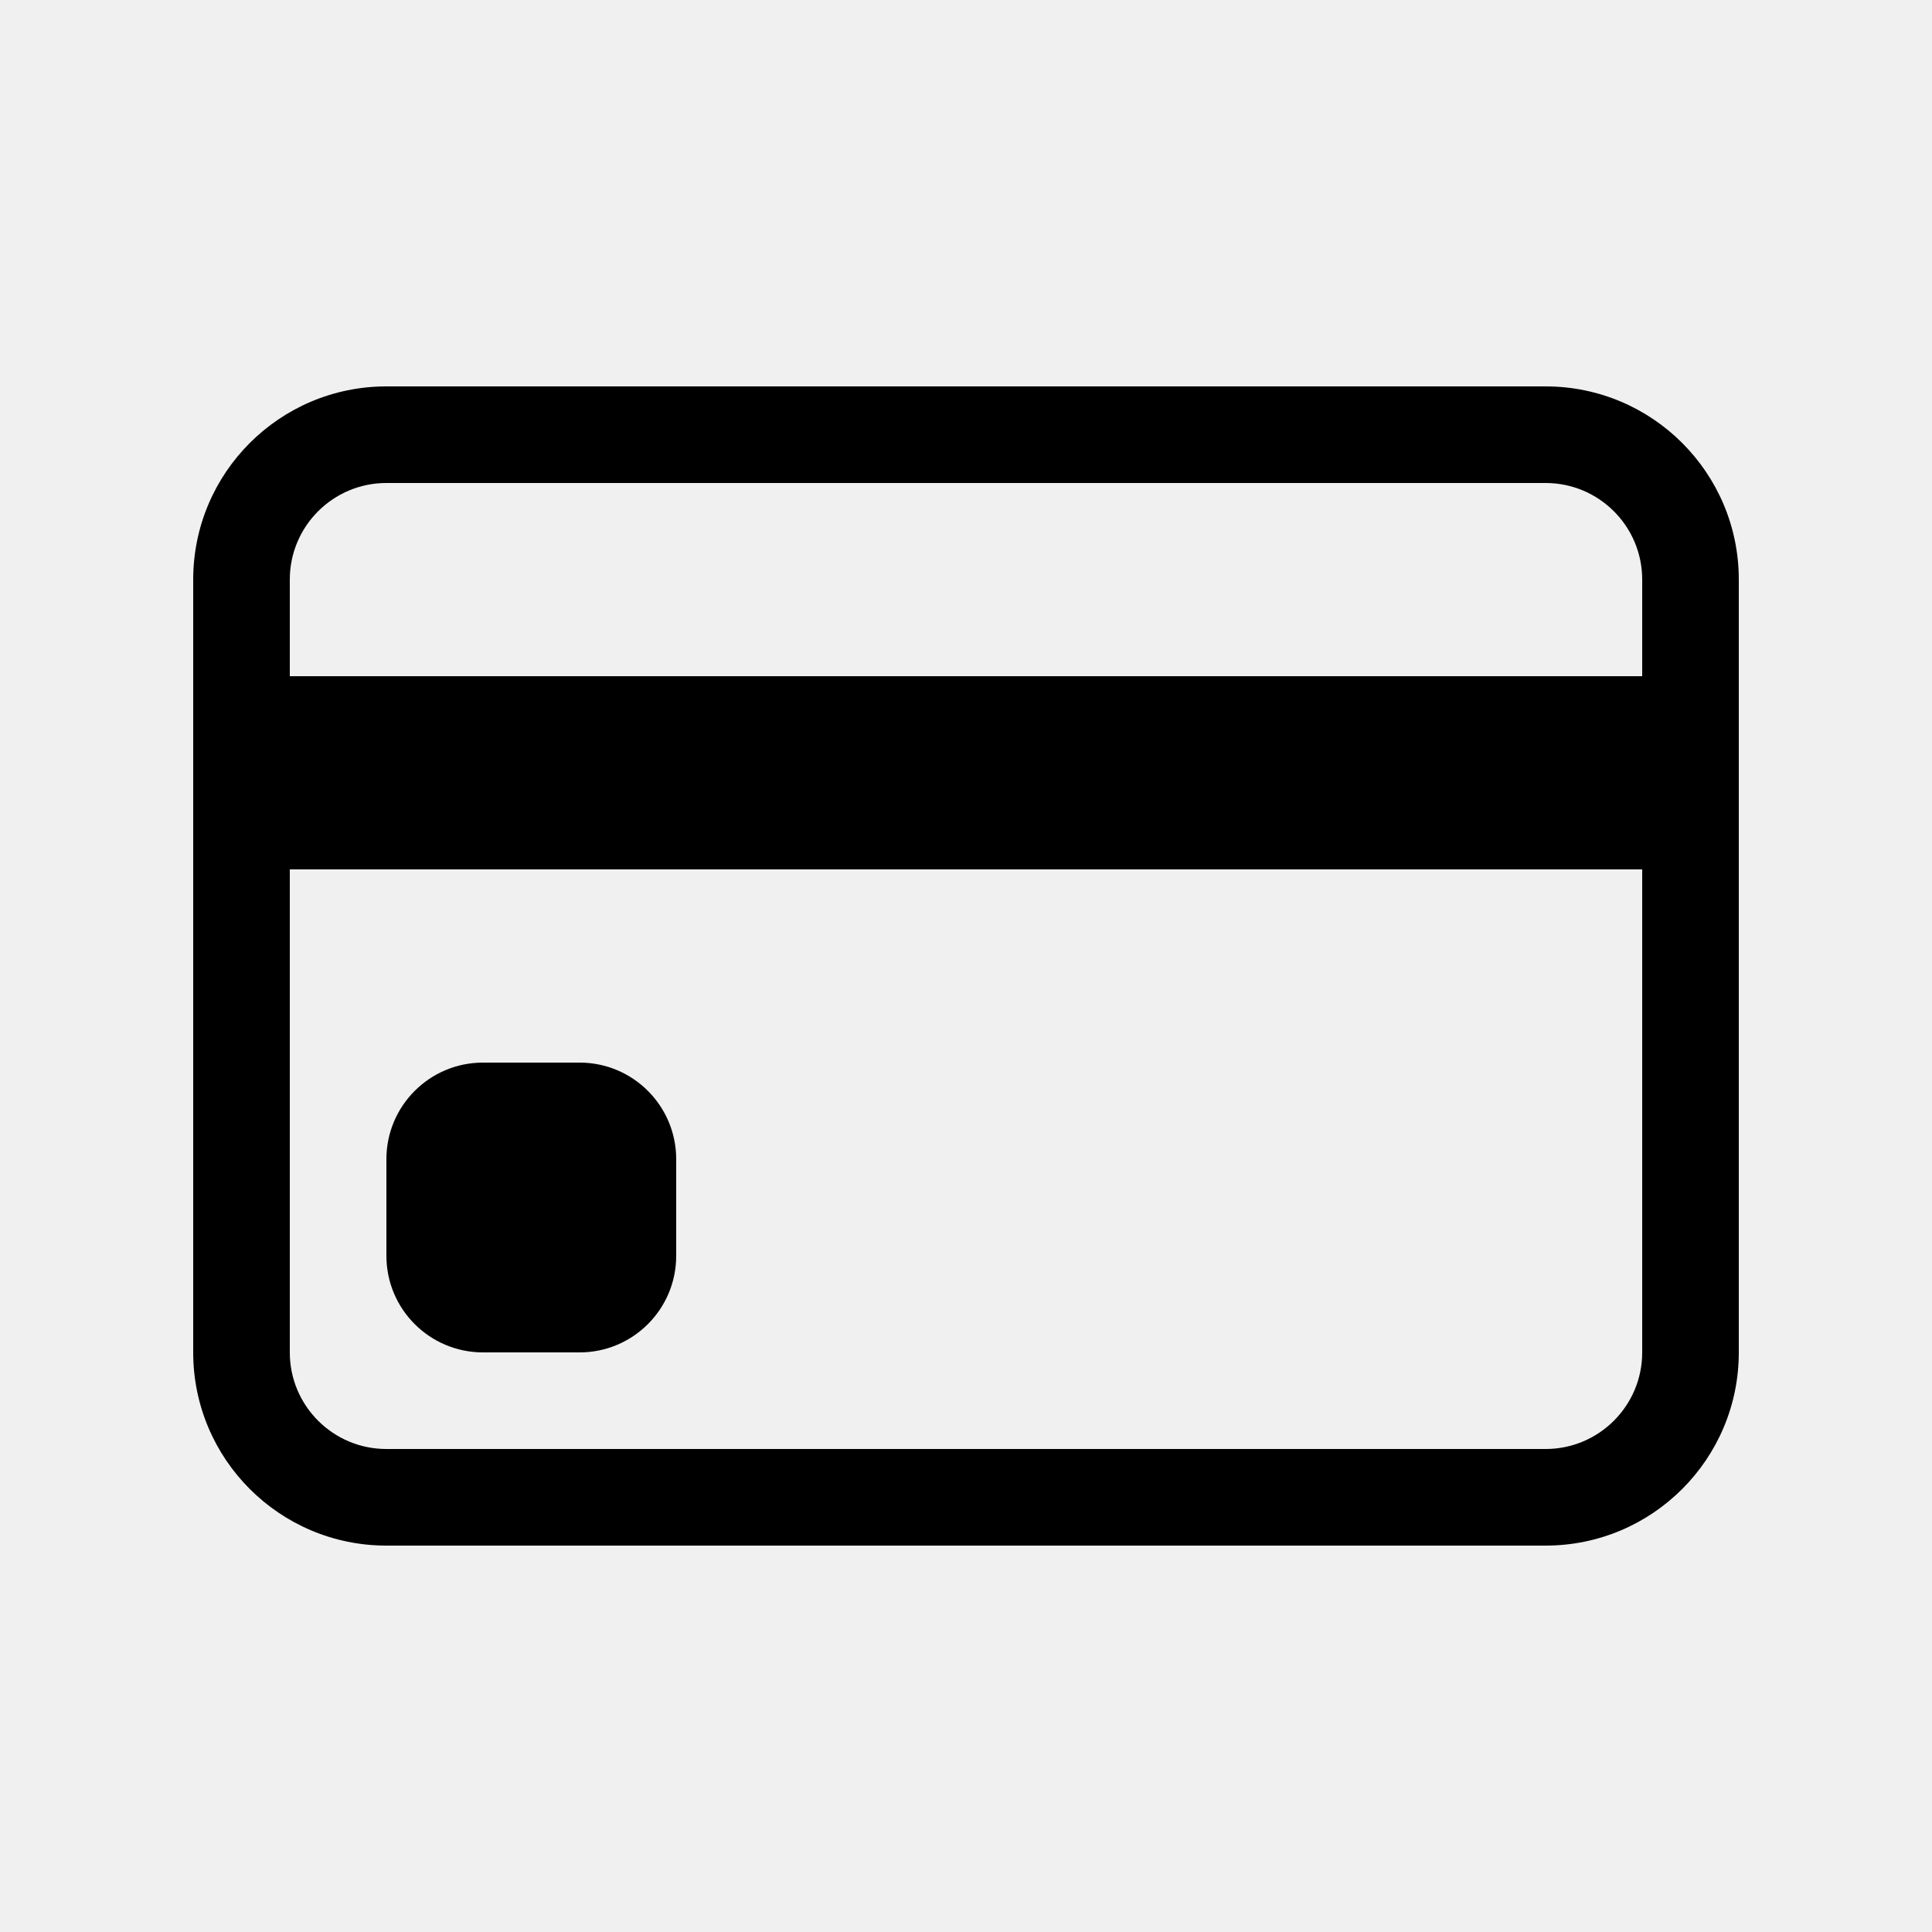
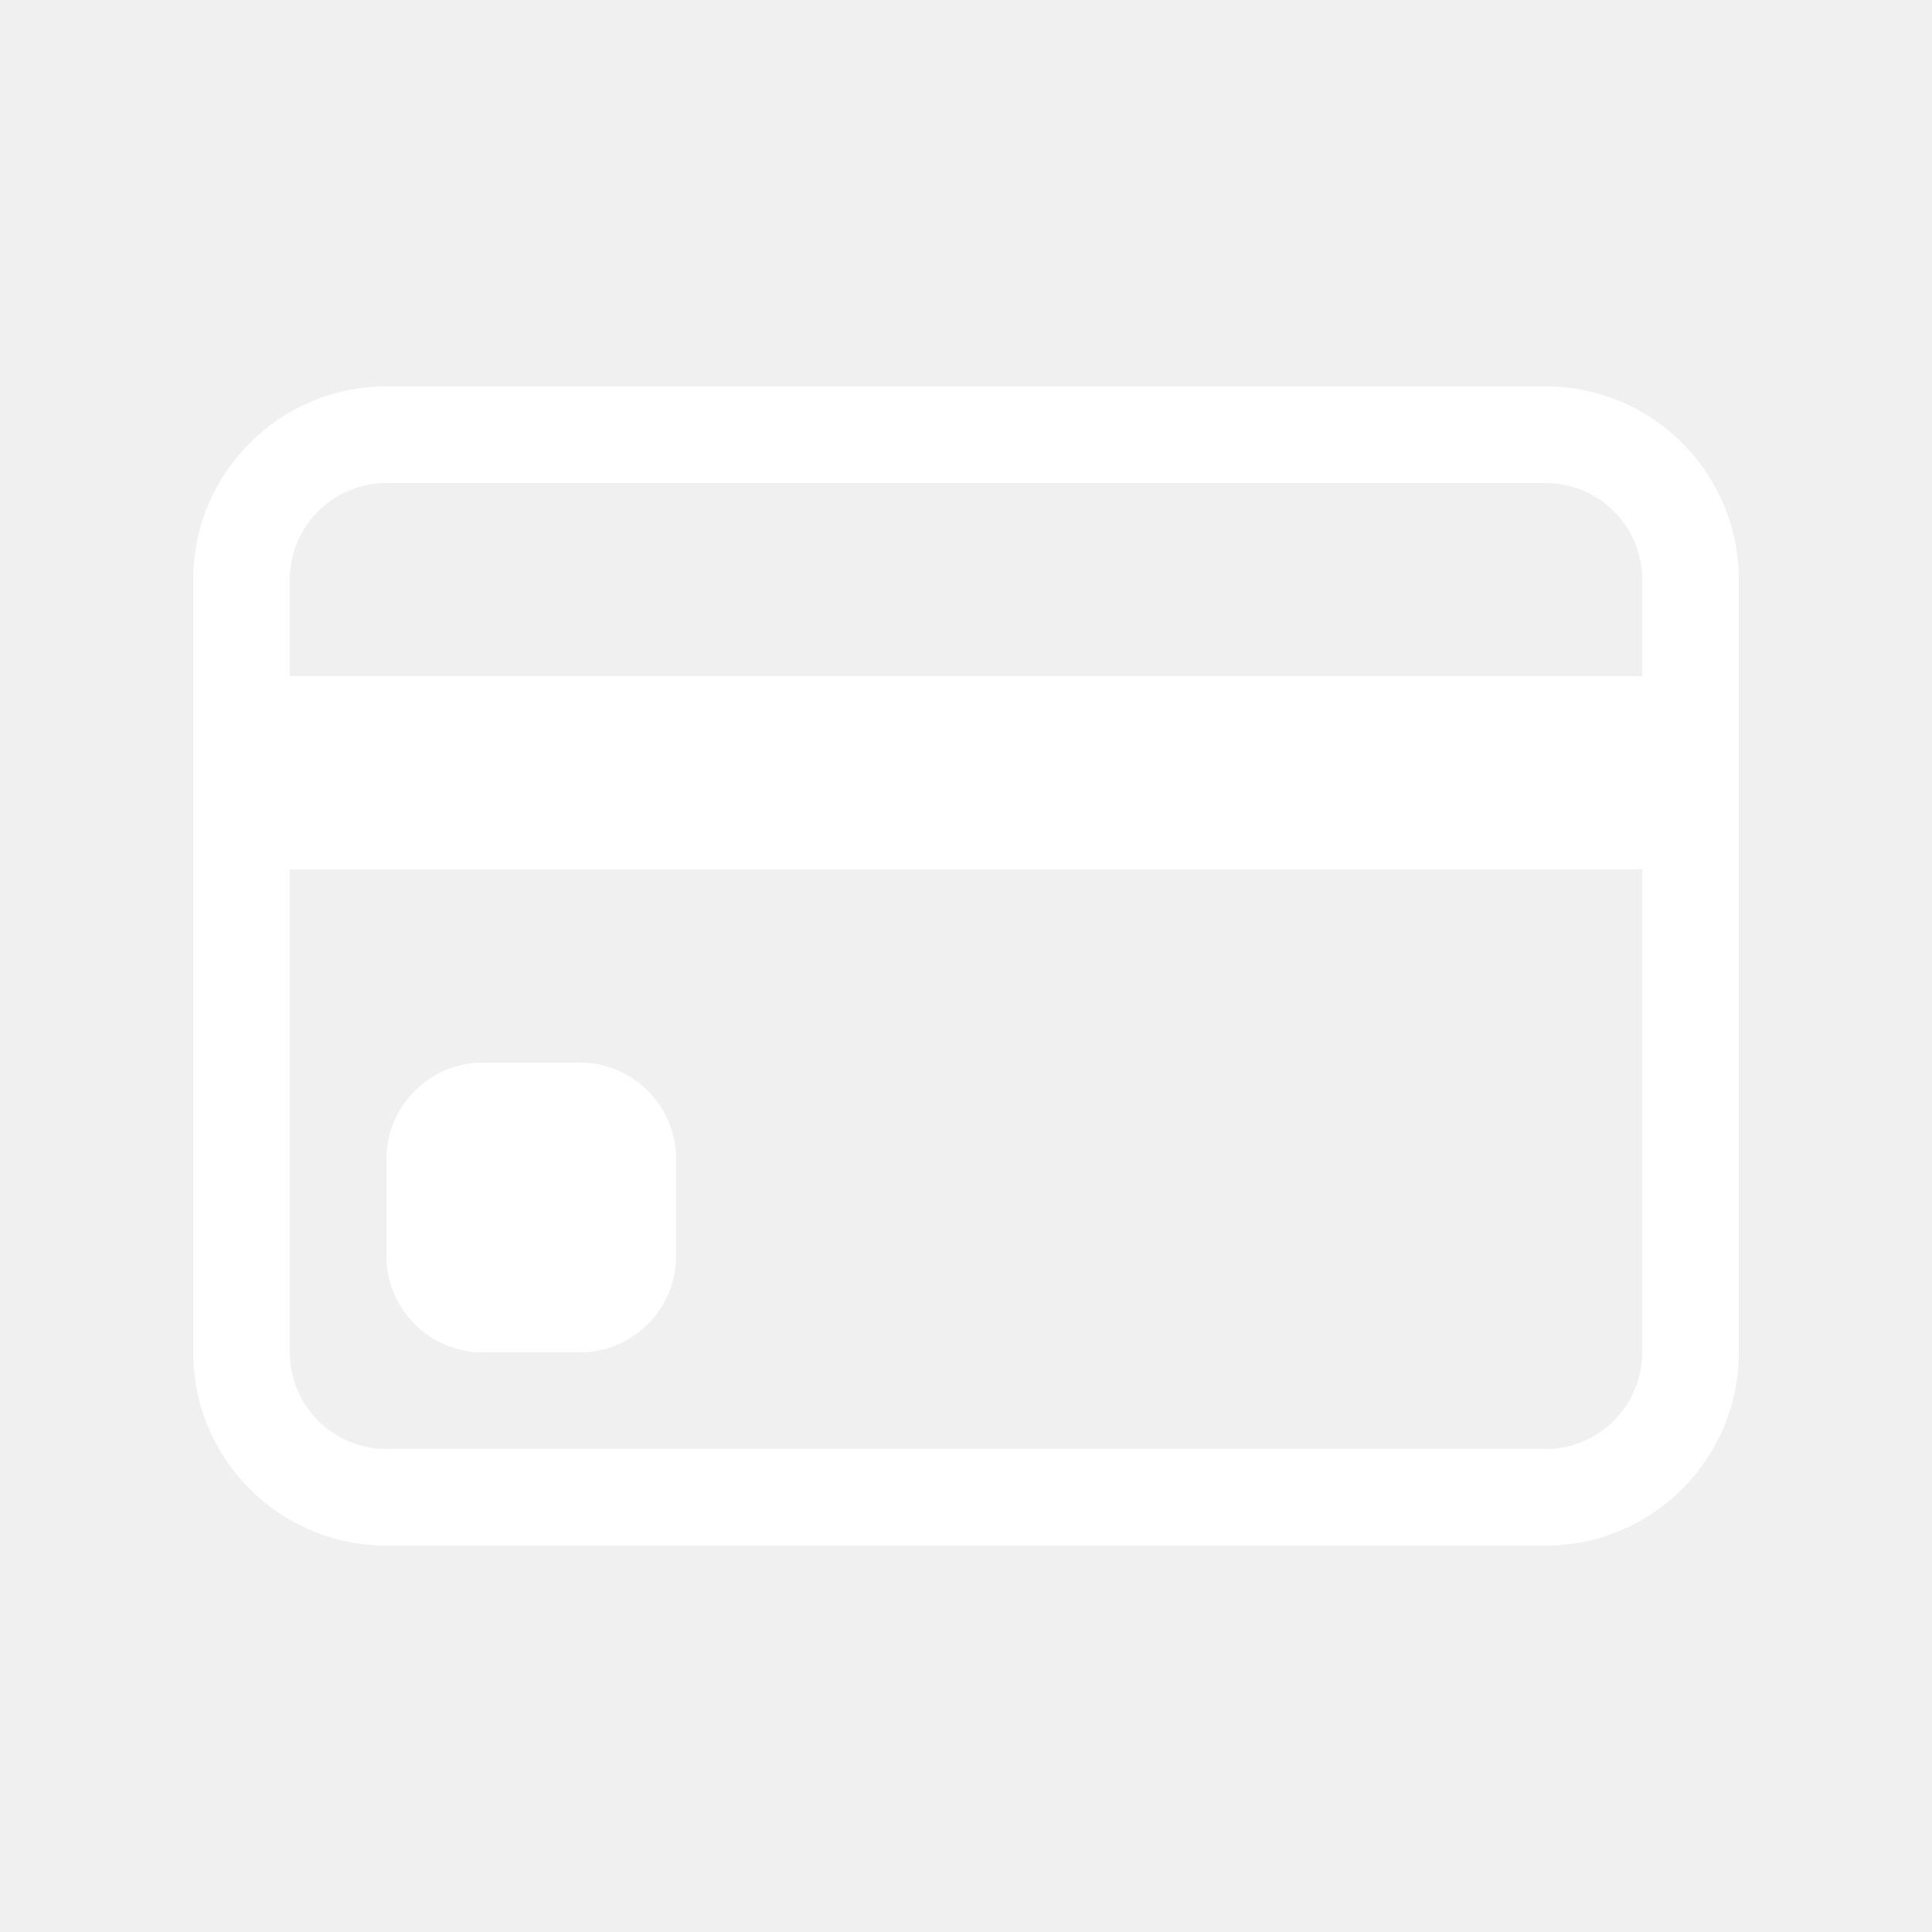
- <svg xmlns="http://www.w3.org/2000/svg" class="bi bi-credit-card" width="1em" height="1em" viewBox="0 0 20 20" fill="currentColor">
+ <svg xmlns="http://www.w3.org/2000/svg" class="bi bi-credit-card" width="1em" height="1em" viewBox="0 0 20 20" fill="#ffffff">
  <path fill-rule="evenodd" d="M16 5H4a1 1 0 00-1 1v8a1 1 0 001 1h12a1 1 0 001-1V6a1 1 0 00-1-1zM4 4a2 2 0 00-2 2v8a2 2 0 002 2h12a2 2 0 002-2V6a2 2 0 00-2-2H4z" clip-rule="evenodd" />
  <rect width="3" height="3" x="4" y="11" rx="1" />
  <path d="M3 7h14v2H3z" />
</svg>
